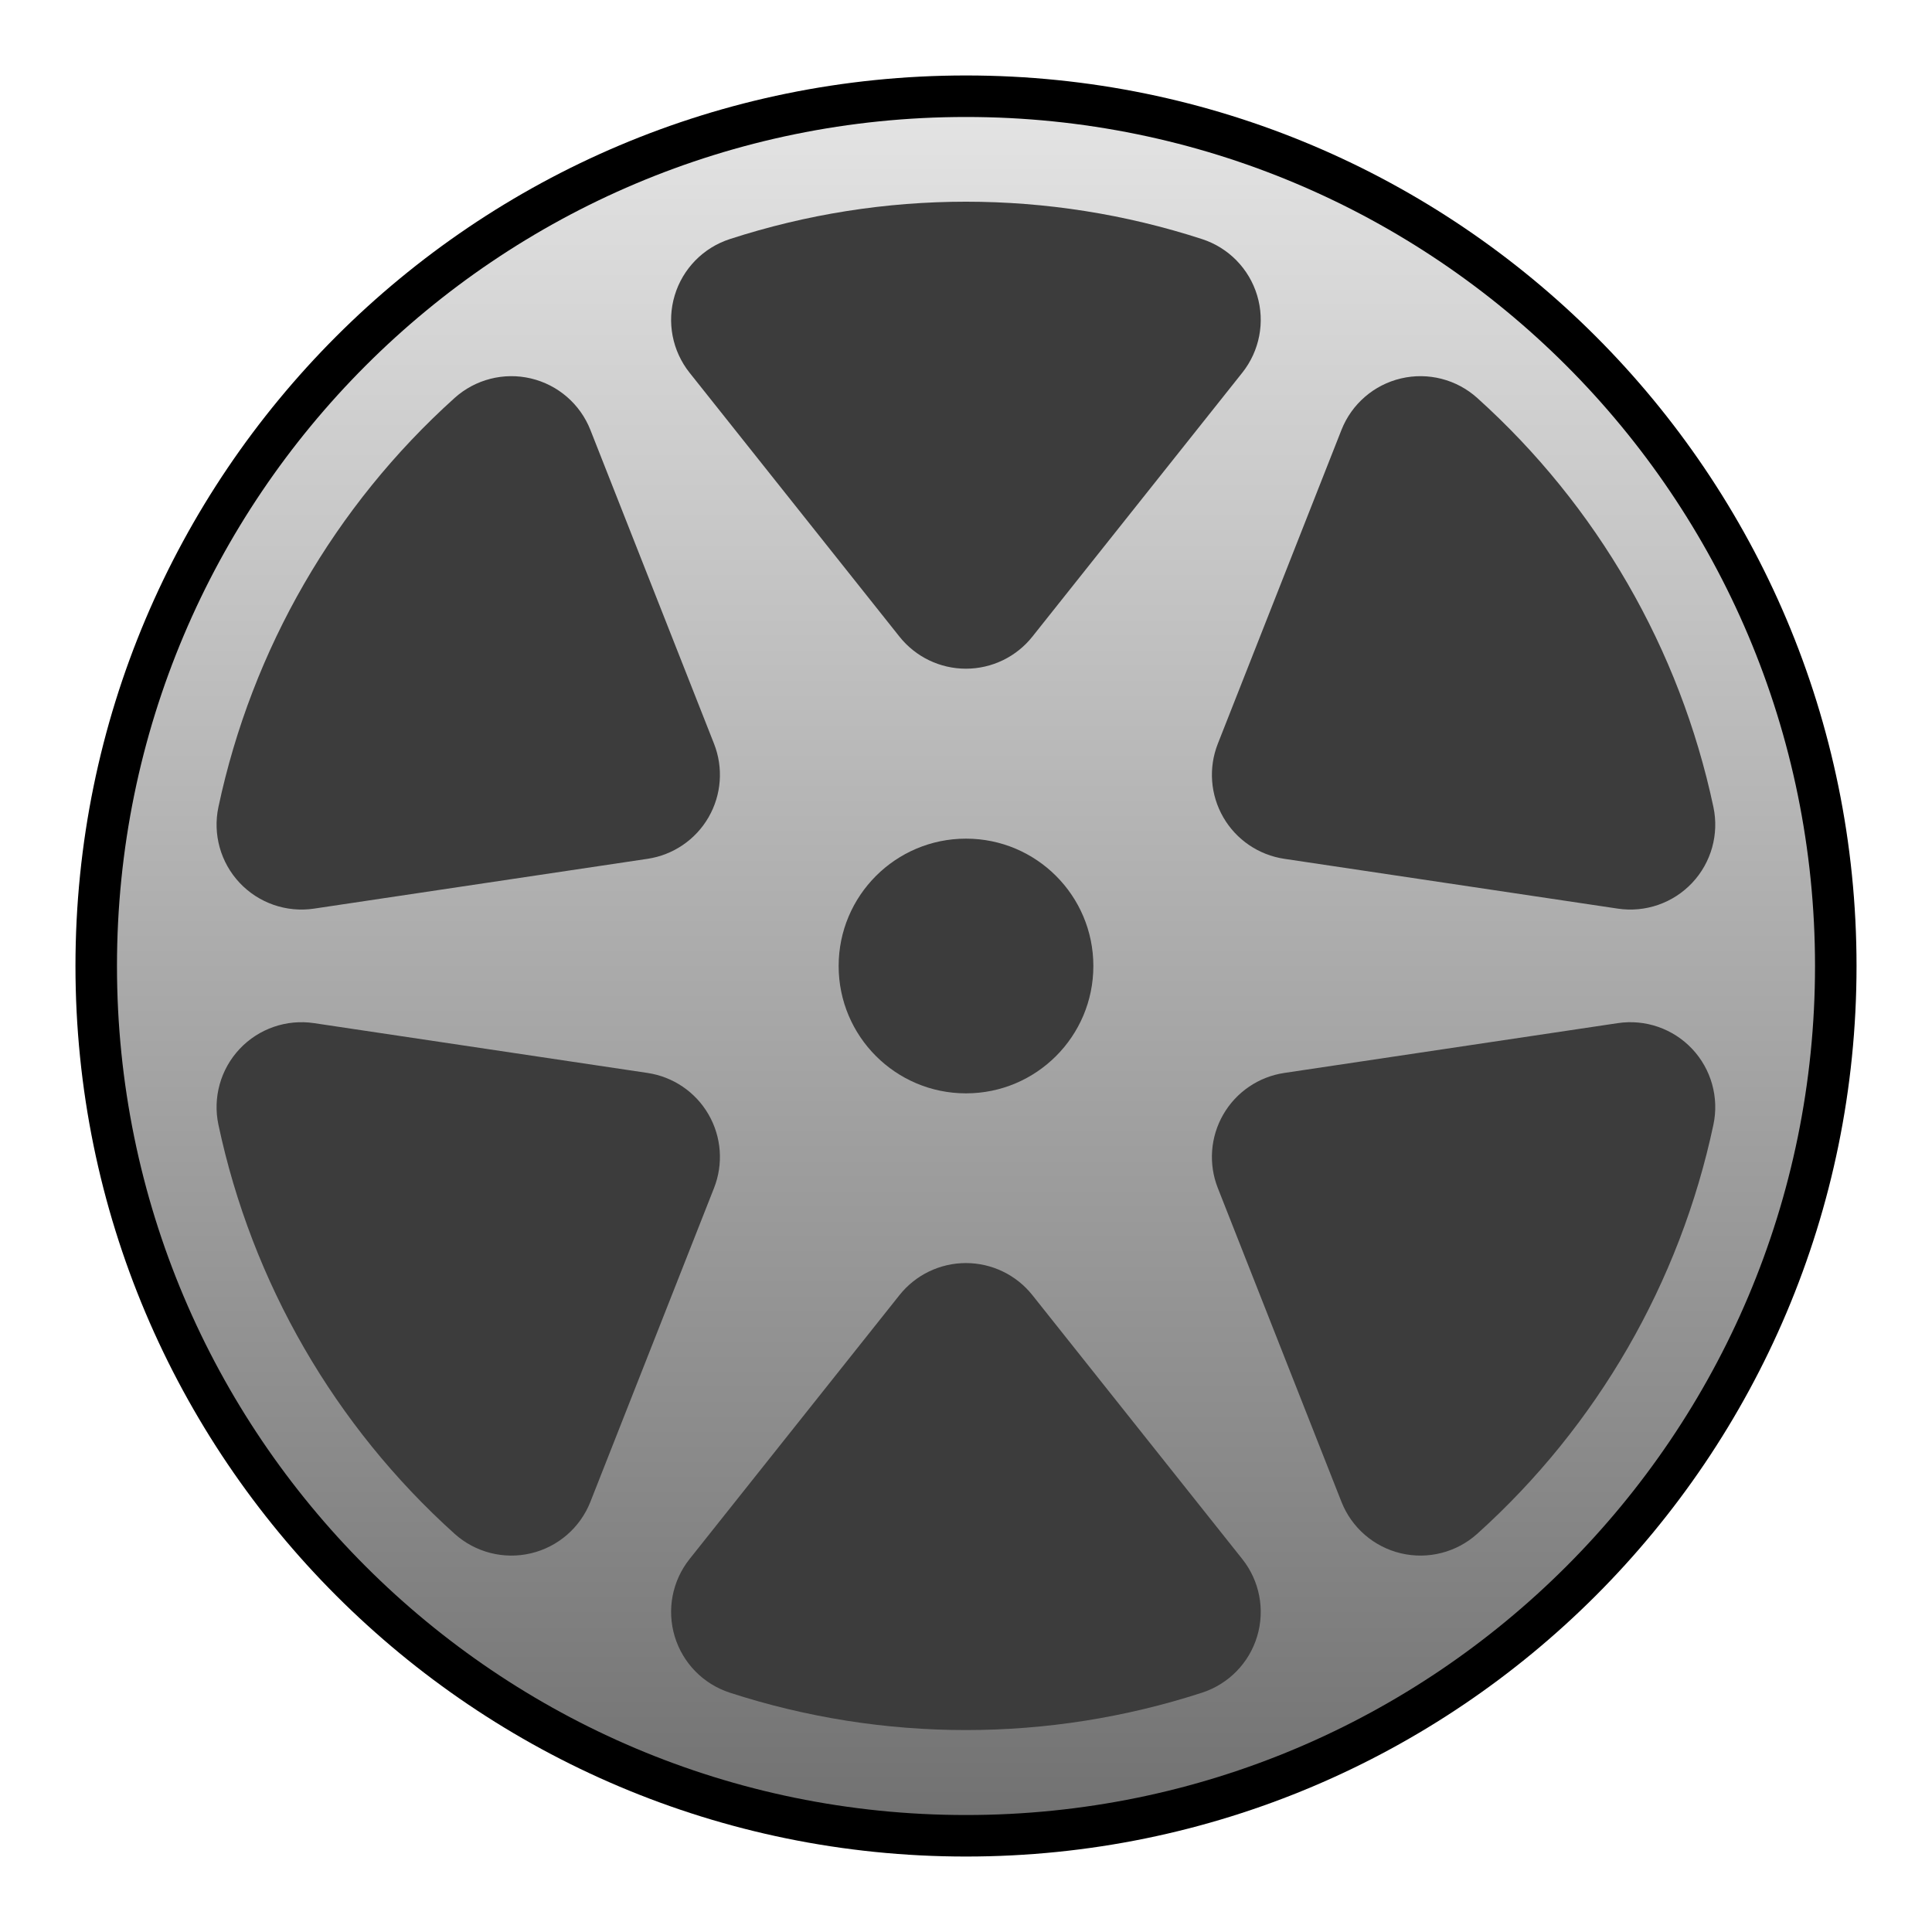
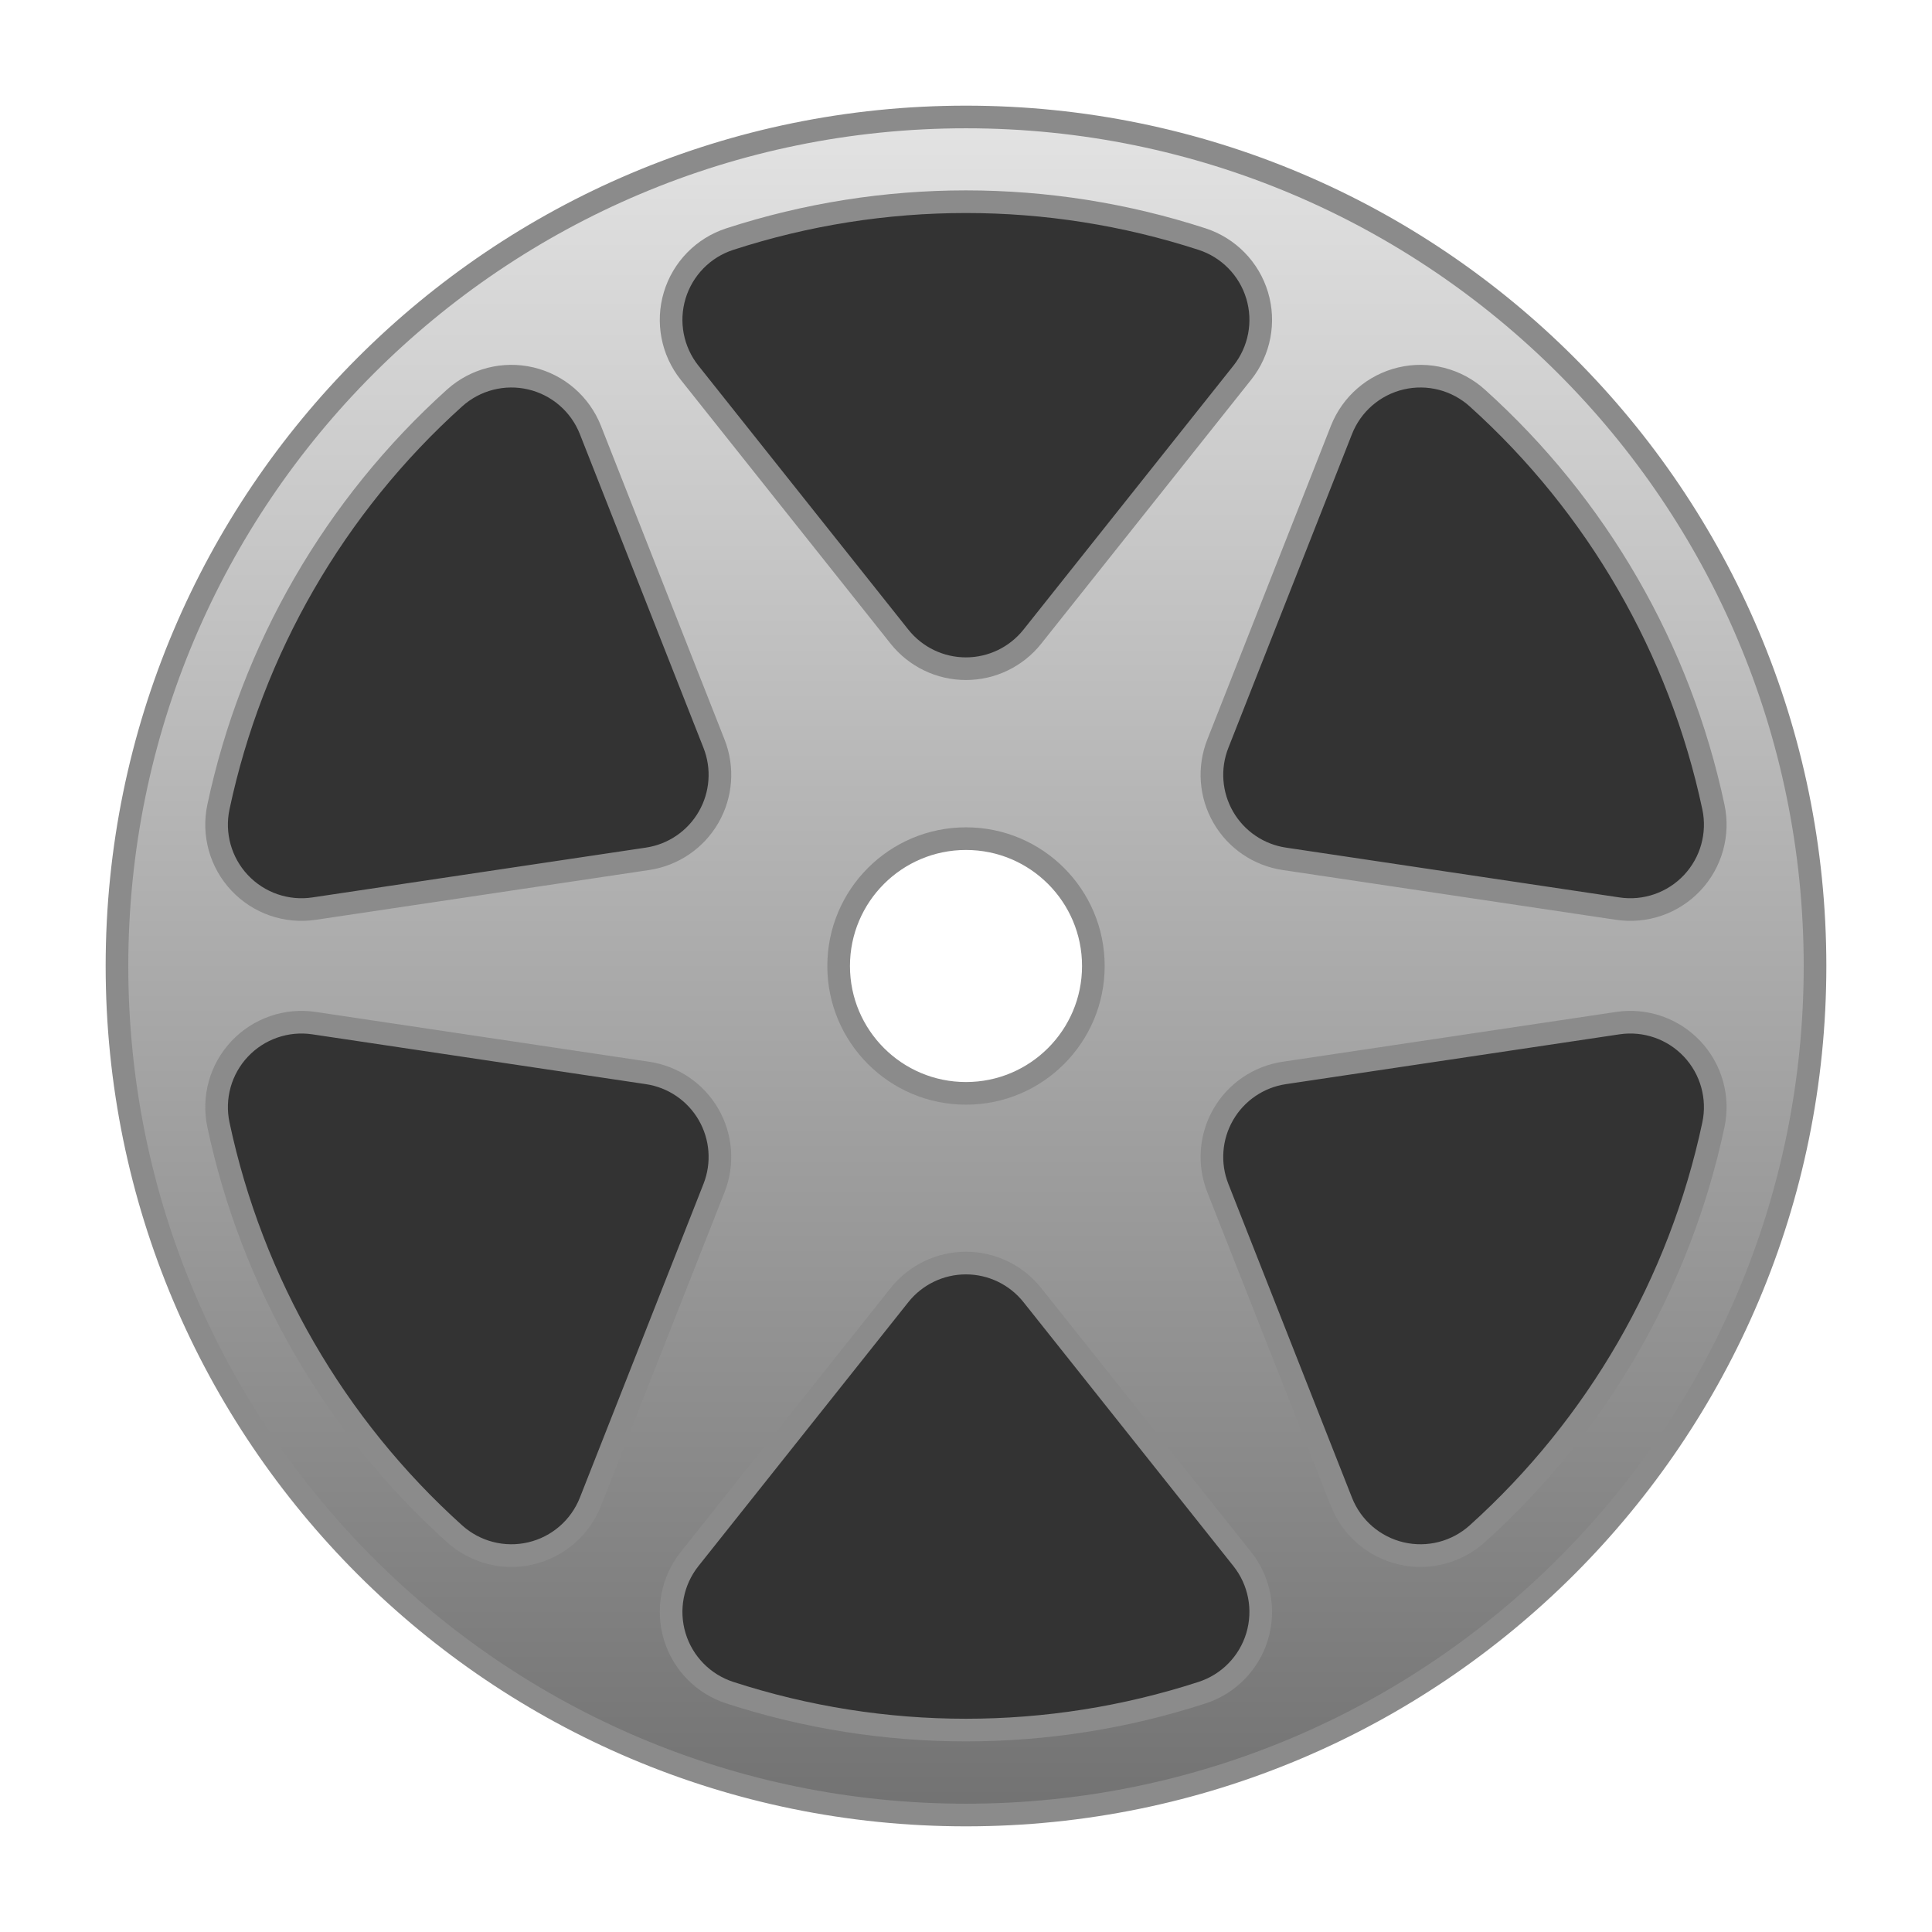
<svg xmlns="http://www.w3.org/2000/svg" xmlns:xlink="http://www.w3.org/1999/xlink" version="1.1" width="256" height="256" viewBox="0 0 192.018 191.994" id="svg24">
  <defs id="defs1">
    <linearGradient id="linearGradient24">
      <stop style="stop-color:#727272;stop-opacity:1;" offset="0" id="stop24" />
      <stop style="stop-color:#e3e3e3;stop-opacity:1;" offset="1" id="stop25" />
    </linearGradient>
    <linearGradient xlink:href="#linearGradient24" id="linearGradient25" x1="330.4" y1="1192" x2="919.4" y2="1192" gradientUnits="userSpaceOnUse" gradientTransform="matrix(0.5730595,0,0,0.5730595,-550.0984,-491.0687)" />
  </defs>
-   <g id="g7" transform="matrix(0.5,0,0,0.5,0,-2.4995238e-6)">
+   <g id="g7" transform="matrix(0.5,0,0,0.5,0,-2.4998602e-6)">
+     <path id="circle1" style="fill:url(#linearGradient25);fill-opacity:1;stroke:#8b8b8b;stroke-width:4.5;stroke-dasharray:none;stroke-opacity:1" d="M -23.228,192.018 A 168.766,168.766 0 0 0 -191.994,23.252 168.766,168.766 0 0 0 -360.76,192.018 168.766,168.766 0 0 0 -191.994,360.784 168.766,168.766 0 0 0 -23.228,192.018 Z m -143.451,0 a 25.315,25.315 0 0 1 -25.315,25.315 25.315,25.315 0 0 1 -25.315,-25.315 25.315,25.315 0 0 1 25.315,-25.315 25.315,25.315 0 0 1 25.315,25.315 z" transform="rotate(-90)" />
    <rect style="fill:#000000;fill-opacity:0;stroke-width:38.242" id="rect7" width="384.036" height="384.036" x="0" y="-0.025" />
-     <circle style="fill:#000000;fill-opacity:1;stroke-width:38.371" id="path7" cx="192.018" cy="191.994" r="177.017" />
-     <circle cx="-191.994" cy="192.018" r="168.766" stroke="#000000" stroke-width="0.138" fill="none" id="circle1" style="fill:url(#linearGradient25);fill-opacity:1;stroke:none" transform="rotate(-90)" />
-     <path d="M 178.792,126.525 137.068,74.061 a 16.878,16.878 0 0 1 7.994,-26.558 151.902,151.902 0 0 1 93.881,0 16.878,16.878 0 0 1 7.994,26.558 l -41.725,52.464 a 16.878,16.878 0 0 1 -26.42,0" stroke="#000000" stroke-width="0.138" stroke-linecap="round" stroke-linejoin="round" fill="none" id="path1" style="fill:#3c3c3c;fill-opacity:1;stroke:none" />
-     <path d="m 128.72,170.688 -66.298,9.902 A 16.878,16.878 0 0 1 43.419,160.388 151.902,151.902 0 0 1 90.36,79.085 a 16.878,16.878 0 0 1 26.997,6.356 l 24.573,62.367 a 16.878,16.878 0 0 1 -13.21,22.88" stroke="#000000" stroke-width="0.138" stroke-linecap="round" stroke-linejoin="round" fill="none" id="path2" style="fill:#3c3c3c;fill-opacity:1;stroke:none" />
-     <path d="m 141.93,236.133 -24.573,62.367 A 16.878,16.878 0 0 1 90.36,304.856 151.902,151.902 0 0 1 43.419,223.553 16.878,16.878 0 0 1 62.422,203.351 l 66.298,9.903 a 16.878,16.878 0 0 1 13.21,22.88" stroke="#000000" stroke-width="0.138" stroke-linecap="round" stroke-linejoin="round" fill="none" id="path3" style="fill:#3c3c3c;fill-opacity:1;stroke:none" />
-     <path d="m 205.212,257.416 41.725,52.464 a 16.878,16.878 0 0 1 -7.994,26.558 151.902,151.902 0 0 1 -93.881,0 16.878,16.878 0 0 1 -7.994,-26.558 l 41.725,-52.464 a 16.878,16.878 0 0 1 26.42,0" stroke="#000000" stroke-width="0.138" stroke-linecap="round" stroke-linejoin="round" fill="none" id="path4" style="fill:#3c3c3c;fill-opacity:1;stroke:none" />
-     <path d="m 255.284,213.253 66.298,-9.903 a 16.878,16.878 0 0 1 19.002,20.202 151.902,151.902 0 0 1 -46.94,81.303 16.878,16.878 0 0 1 -26.997,-6.356 l -24.573,-62.367 a 16.878,16.878 0 0 1 13.21,-22.88" stroke="#000000" stroke-width="0.138" stroke-linecap="round" stroke-linejoin="round" fill="none" id="path5" style="fill:#3c3c3c;fill-opacity:1;stroke:none" />
-     <path d="m 242.075,147.808 24.573,-62.367 a 16.878,16.878 0 0 1 26.997,-6.356 151.902,151.902 0 0 1 46.94,81.303 16.878,16.878 0 0 1 -19.002,20.202 l -66.298,-9.902 a 16.878,16.878 0 0 1 -13.21,-22.88" stroke="#000000" stroke-width="0.138" stroke-linecap="round" stroke-linejoin="round" fill="none" id="path6" style="fill:#3c3c3c;fill-opacity:1;stroke:none" />
-     <circle cx="192.018" cy="191.994" r="25.315" stroke="#000000" stroke-width="0.206" fill="none" id="circle23" style="fill:#3c3c3c;fill-opacity:1;stroke:none" />
+     <path d="M 178.792,126.525 137.068,74.061 a 16.878,16.878 0 0 1 7.994,-26.558 151.902,151.902 0 0 1 93.881,0 16.878,16.878 0 0 1 7.994,26.558 l -41.725,52.464 a 16.878,16.878 0 0 1 -26.42,0" stroke="#000000" stroke-width="0.138" stroke-linecap="round" stroke-linejoin="round" fill="none" id="path1" style="fill:#333333;fill-opacity:1;stroke:#8b8b8b;stroke-width:4.5;stroke-dasharray:none;stroke-opacity:1" />
+     <path d="m 128.72,170.688 -66.298,9.902 A 16.878,16.878 0 0 1 43.419,160.388 151.902,151.902 0 0 1 90.36,79.085 a 16.878,16.878 0 0 1 26.997,6.356 l 24.573,62.367 a 16.878,16.878 0 0 1 -13.21,22.88" stroke="#000000" stroke-width="0.138" stroke-linecap="round" stroke-linejoin="round" fill="none" id="path2" style="fill:#333333;fill-opacity:1;stroke:#8b8b8b;stroke-width:4.5;stroke-dasharray:none;stroke-opacity:1" />
+     <path d="m 141.93,236.133 -24.573,62.367 A 16.878,16.878 0 0 1 90.36,304.856 151.902,151.902 0 0 1 43.419,223.553 16.878,16.878 0 0 1 62.422,203.351 l 66.298,9.903 a 16.878,16.878 0 0 1 13.21,22.88" stroke="#000000" stroke-width="0.138" stroke-linecap="round" stroke-linejoin="round" fill="none" id="path3" style="fill:#333333;fill-opacity:1;stroke:#8b8b8b;stroke-width:4.5;stroke-dasharray:none;stroke-opacity:1" />
+     <path d="m 205.212,257.416 41.725,52.464 a 16.878,16.878 0 0 1 -7.994,26.558 151.902,151.902 0 0 1 -93.881,0 16.878,16.878 0 0 1 -7.994,-26.558 l 41.725,-52.464 a 16.878,16.878 0 0 1 26.42,0" stroke="#000000" stroke-width="0.138" stroke-linecap="round" stroke-linejoin="round" fill="none" id="path4" style="fill:#333333;fill-opacity:1;stroke:#8b8b8b;stroke-width:4.5;stroke-dasharray:none;stroke-opacity:1" />
+     <path d="m 255.284,213.253 66.298,-9.903 a 16.878,16.878 0 0 1 19.002,20.202 151.902,151.902 0 0 1 -46.94,81.303 16.878,16.878 0 0 1 -26.997,-6.356 l -24.573,-62.367 a 16.878,16.878 0 0 1 13.21,-22.88" stroke="#000000" stroke-width="0.138" stroke-linecap="round" stroke-linejoin="round" fill="none" id="path5" style="fill:#333333;fill-opacity:1;stroke:#8b8b8b;stroke-width:4.5;stroke-dasharray:none;stroke-opacity:1" />
+     <path d="m 242.075,147.808 24.573,-62.367 a 16.878,16.878 0 0 1 26.997,-6.356 151.902,151.902 0 0 1 46.94,81.303 16.878,16.878 0 0 1 -19.002,20.202 l -66.298,-9.902 a 16.878,16.878 0 0 1 -13.21,-22.88" stroke="#000000" stroke-width="0.138" stroke-linecap="round" stroke-linejoin="round" fill="none" id="path6" style="fill:#333333;fill-opacity:1;stroke:#8b8b8b;stroke-width:4.5;stroke-dasharray:none;stroke-opacity:1" />
  </g>
</svg>
